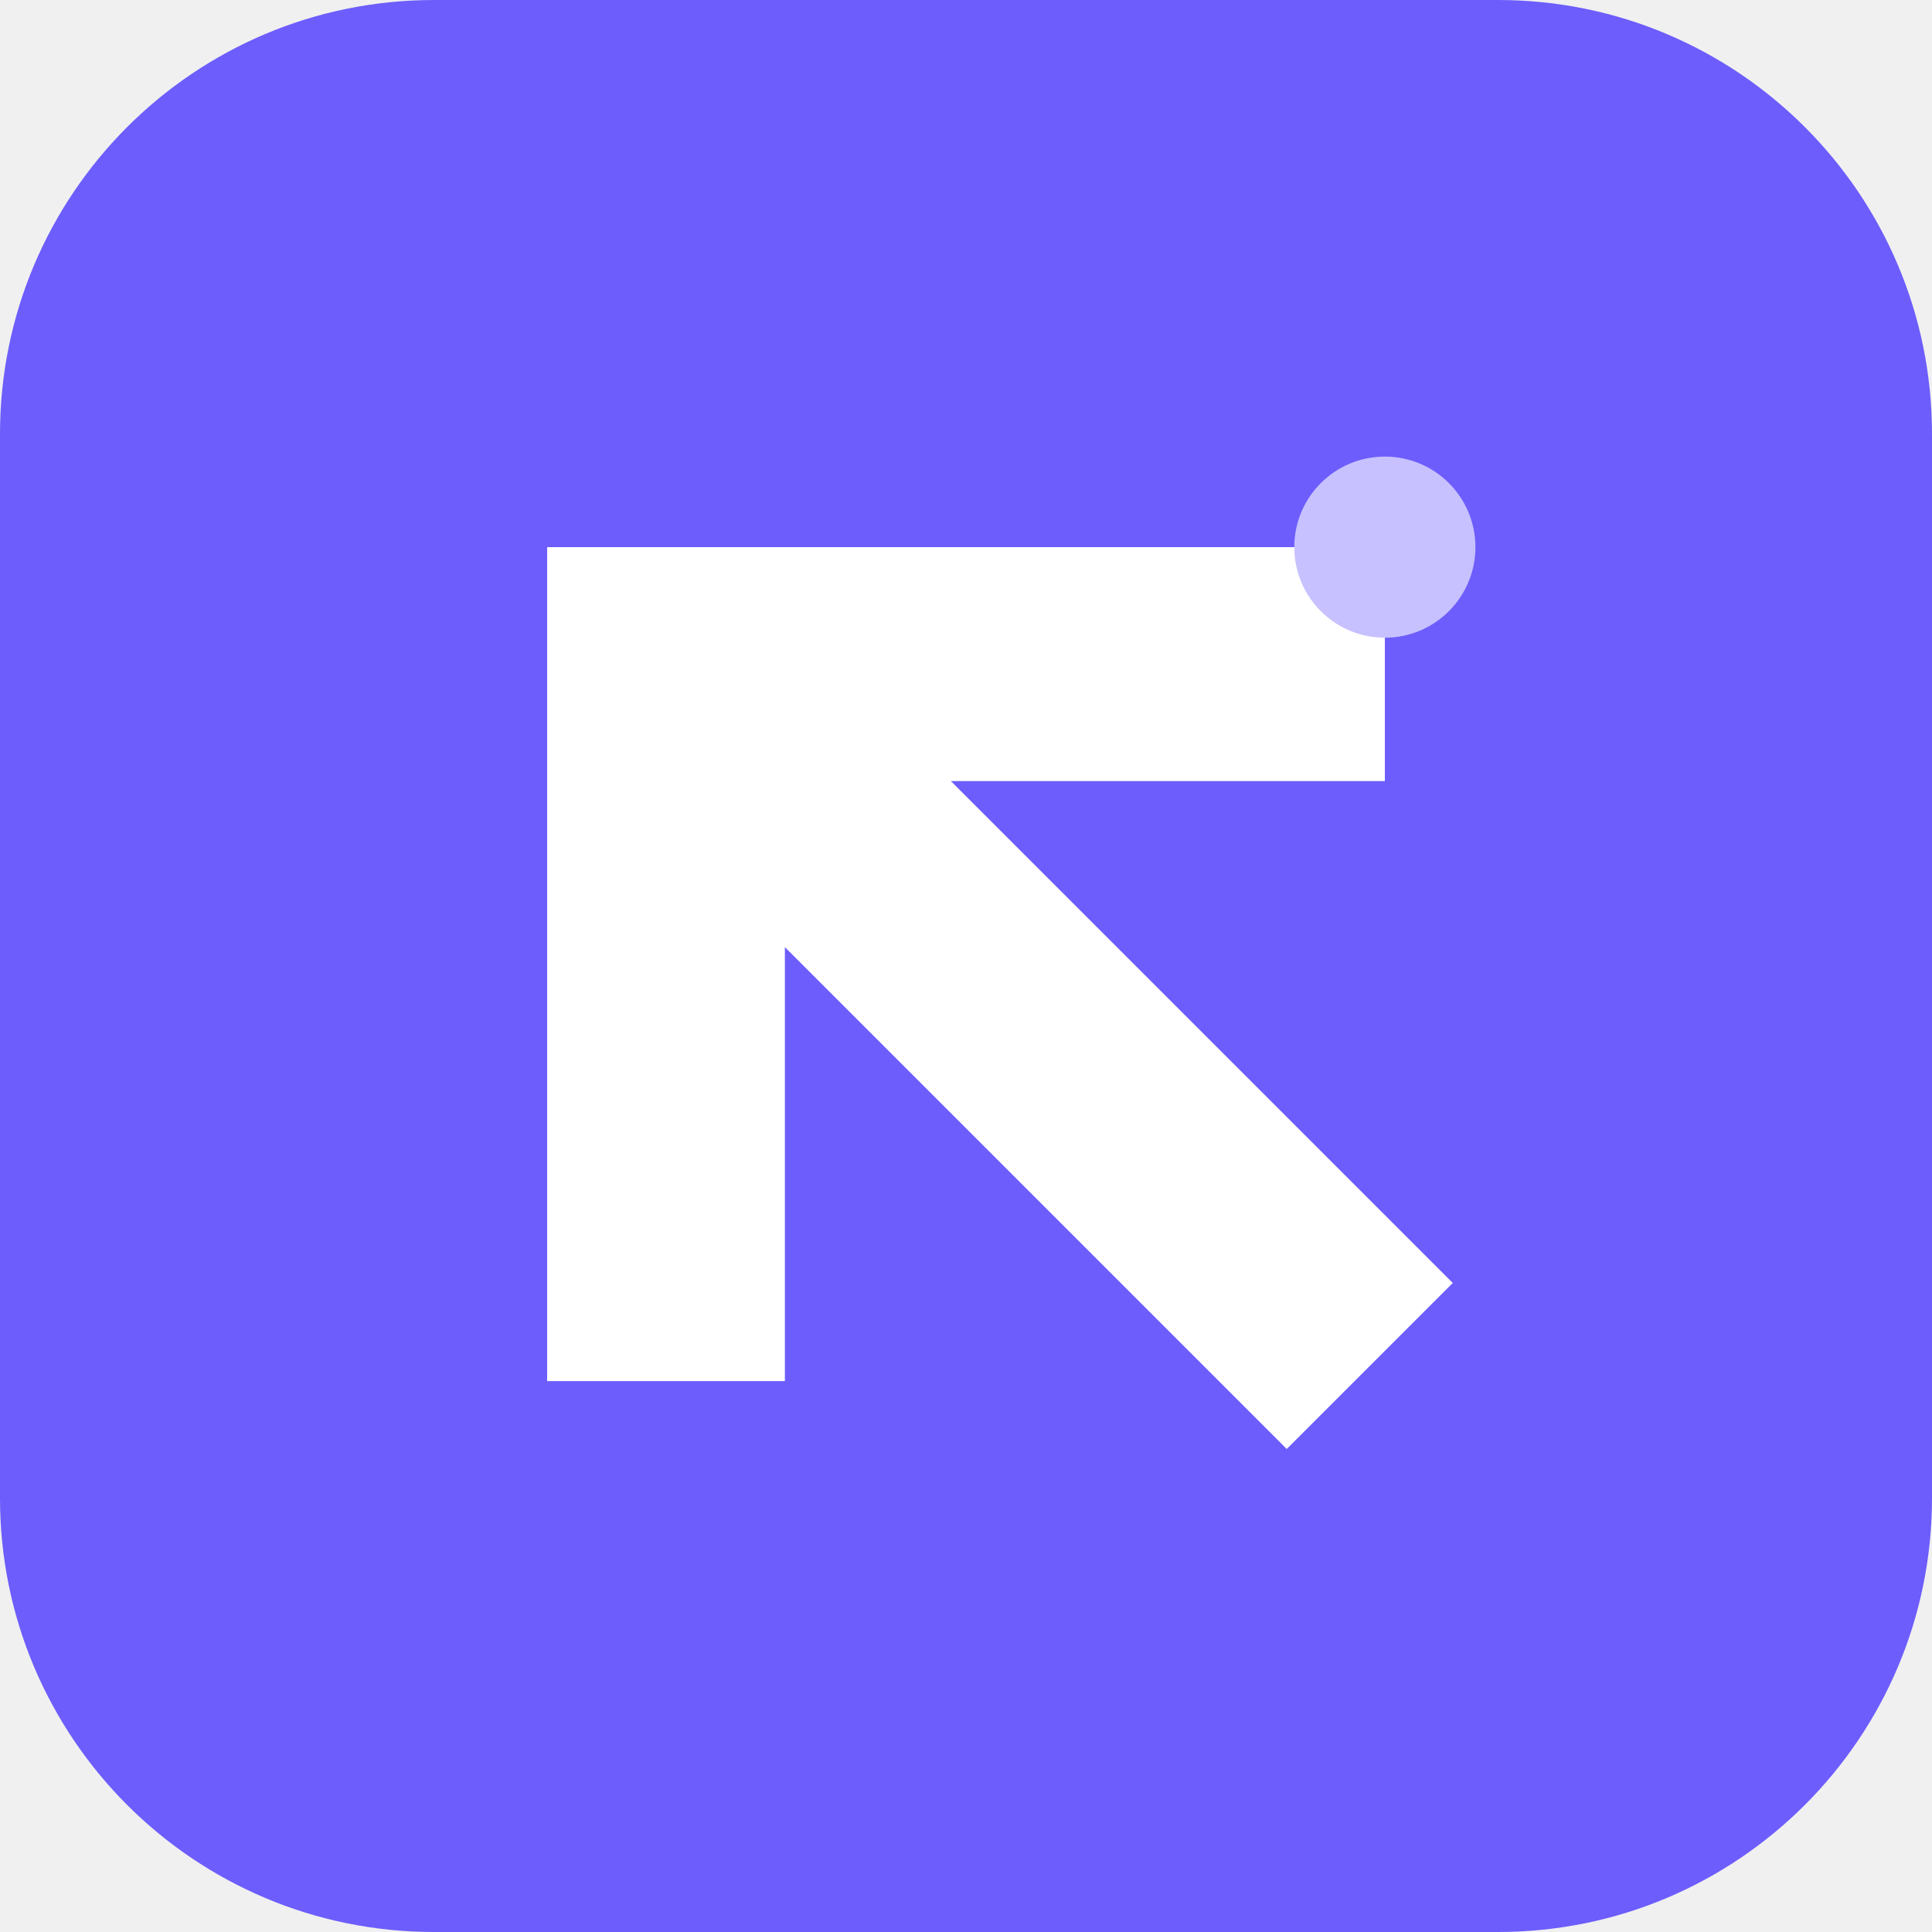
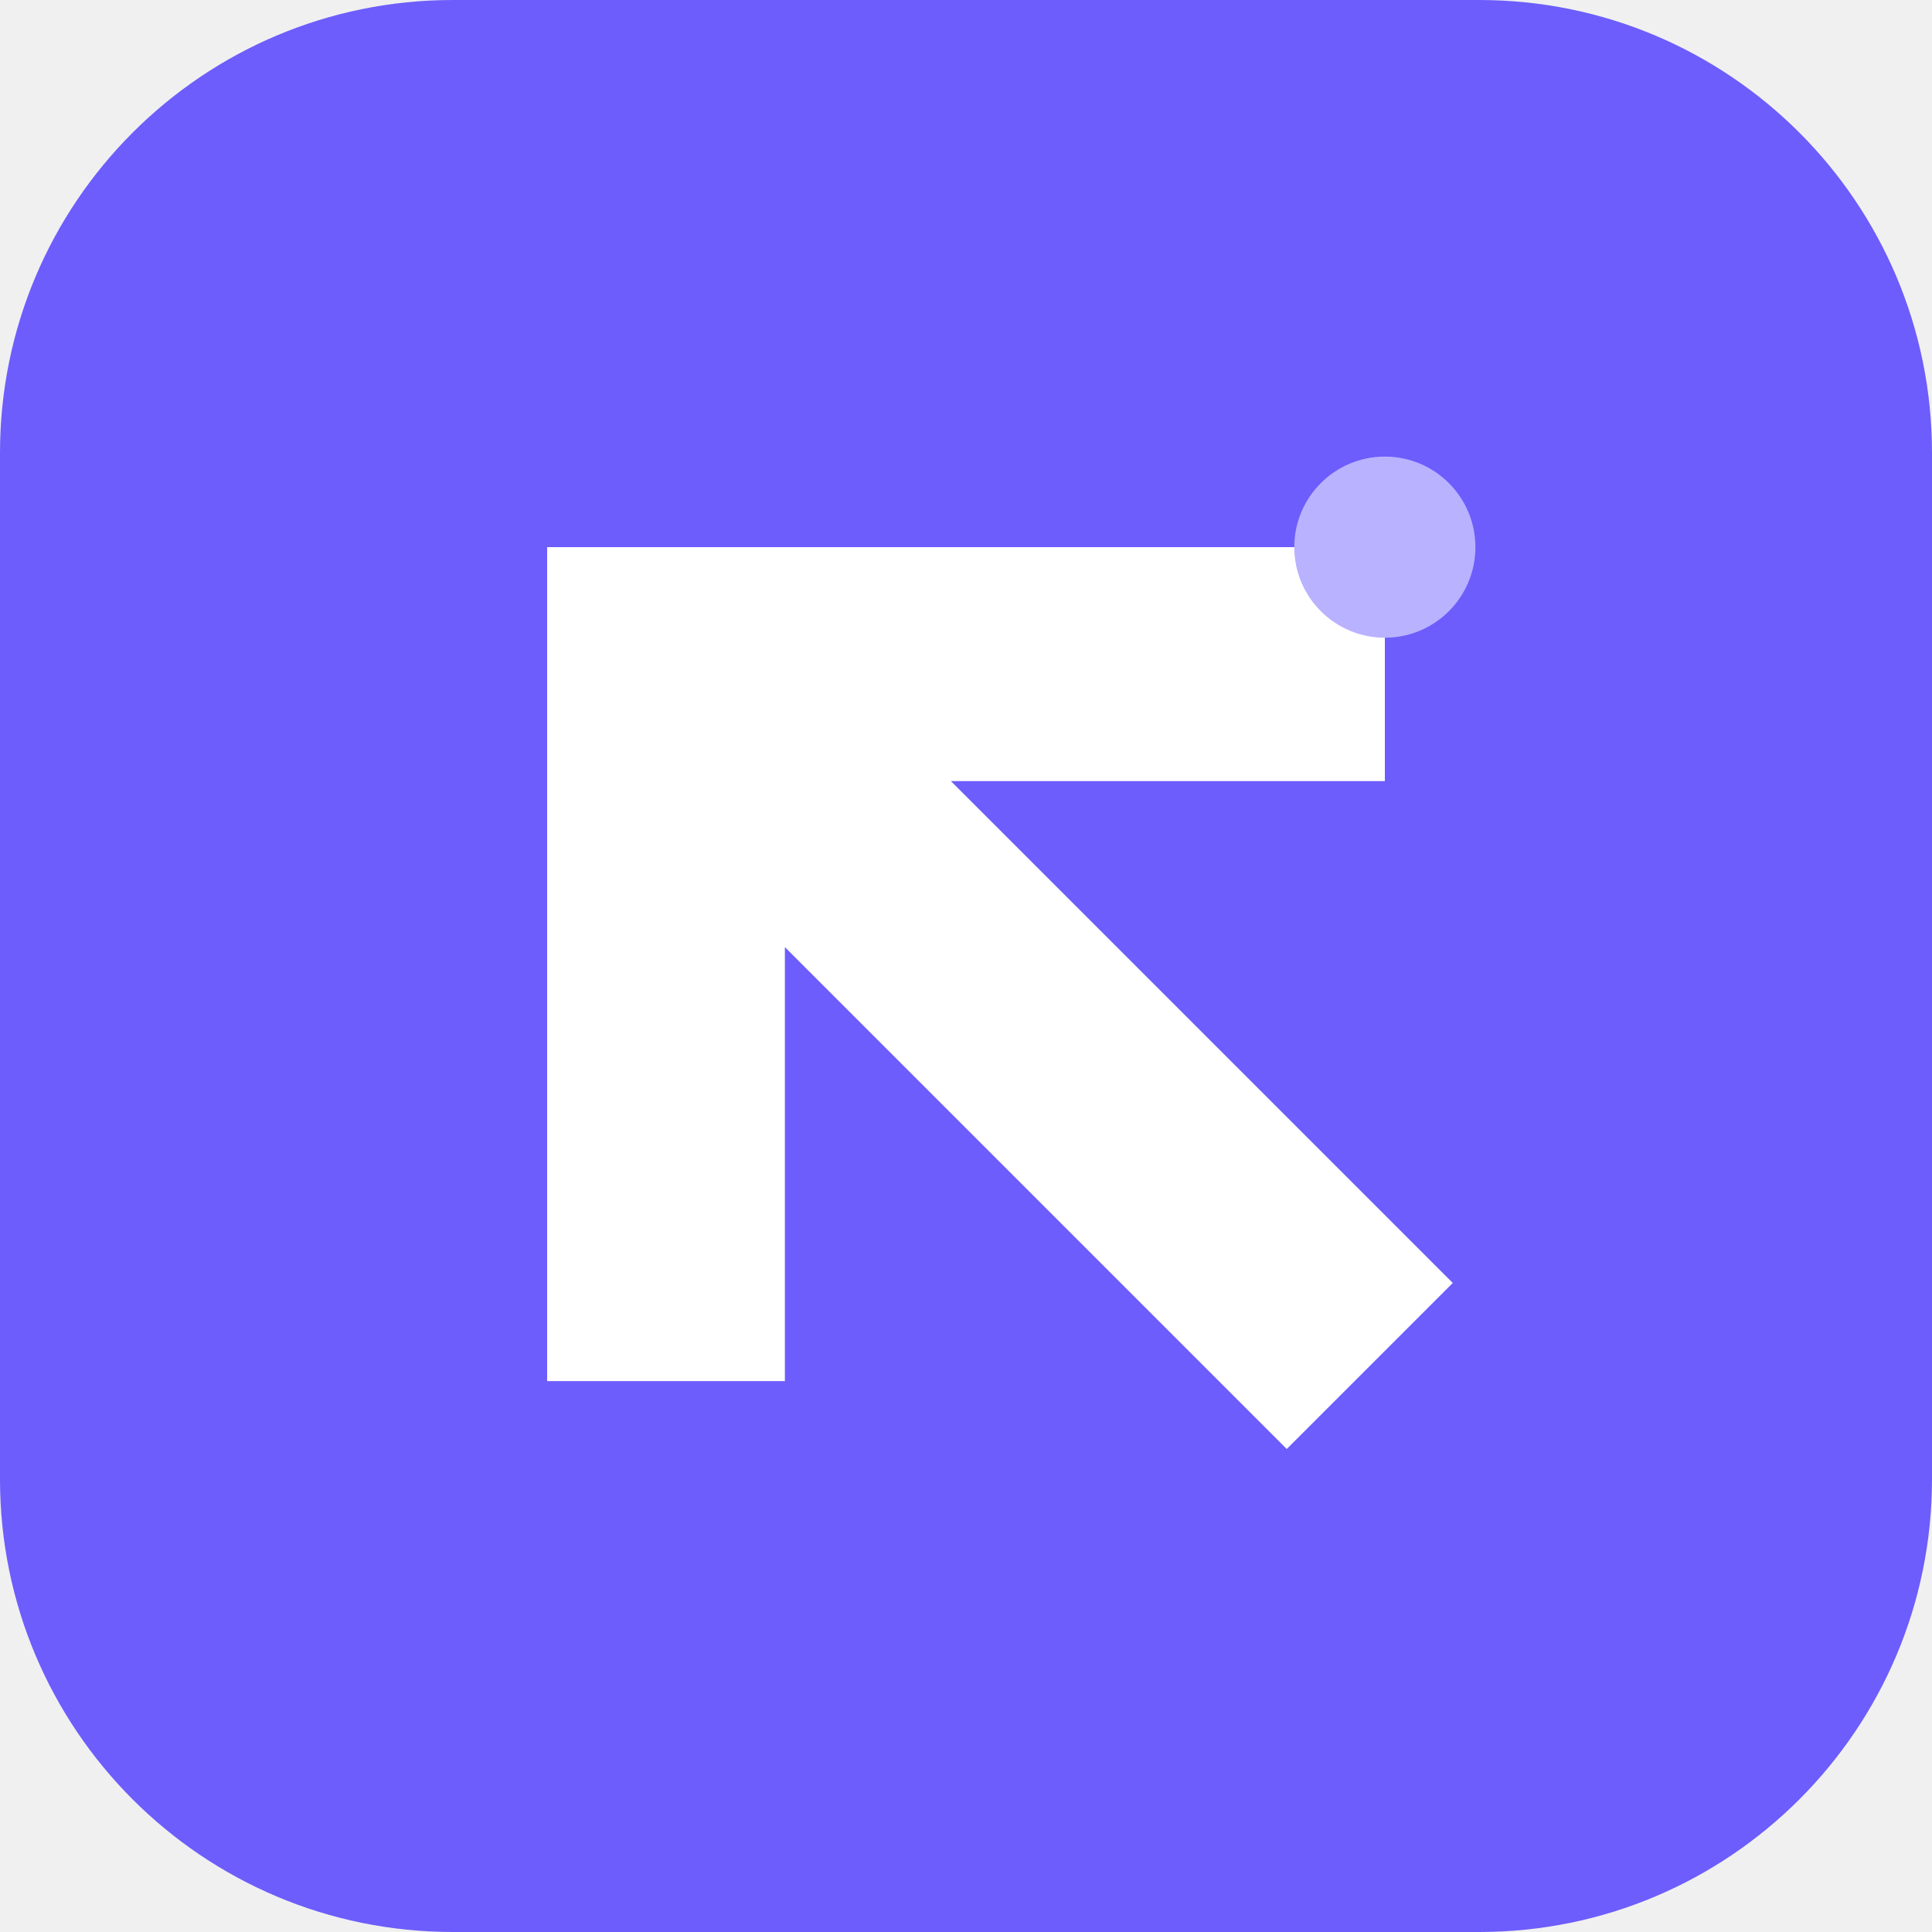
<svg xmlns="http://www.w3.org/2000/svg" viewBox="0 0 512 512">
-   <rect width="512" height="512" rx="115" fill="#6d5dfc" />
+   <rect width="512" height="512" rx="120" fill="#6d5dfc" />
  <path d="M145 145h222v62H252l133 133-44 44-133-133v115h-63z" fill="#fff" />
-   <circle cx="367" cy="145" r="24" fill="#c7c1ff" />
+   <circle cx="367" cy="145" r="24" fill="#b9b2ff" />
</svg>
